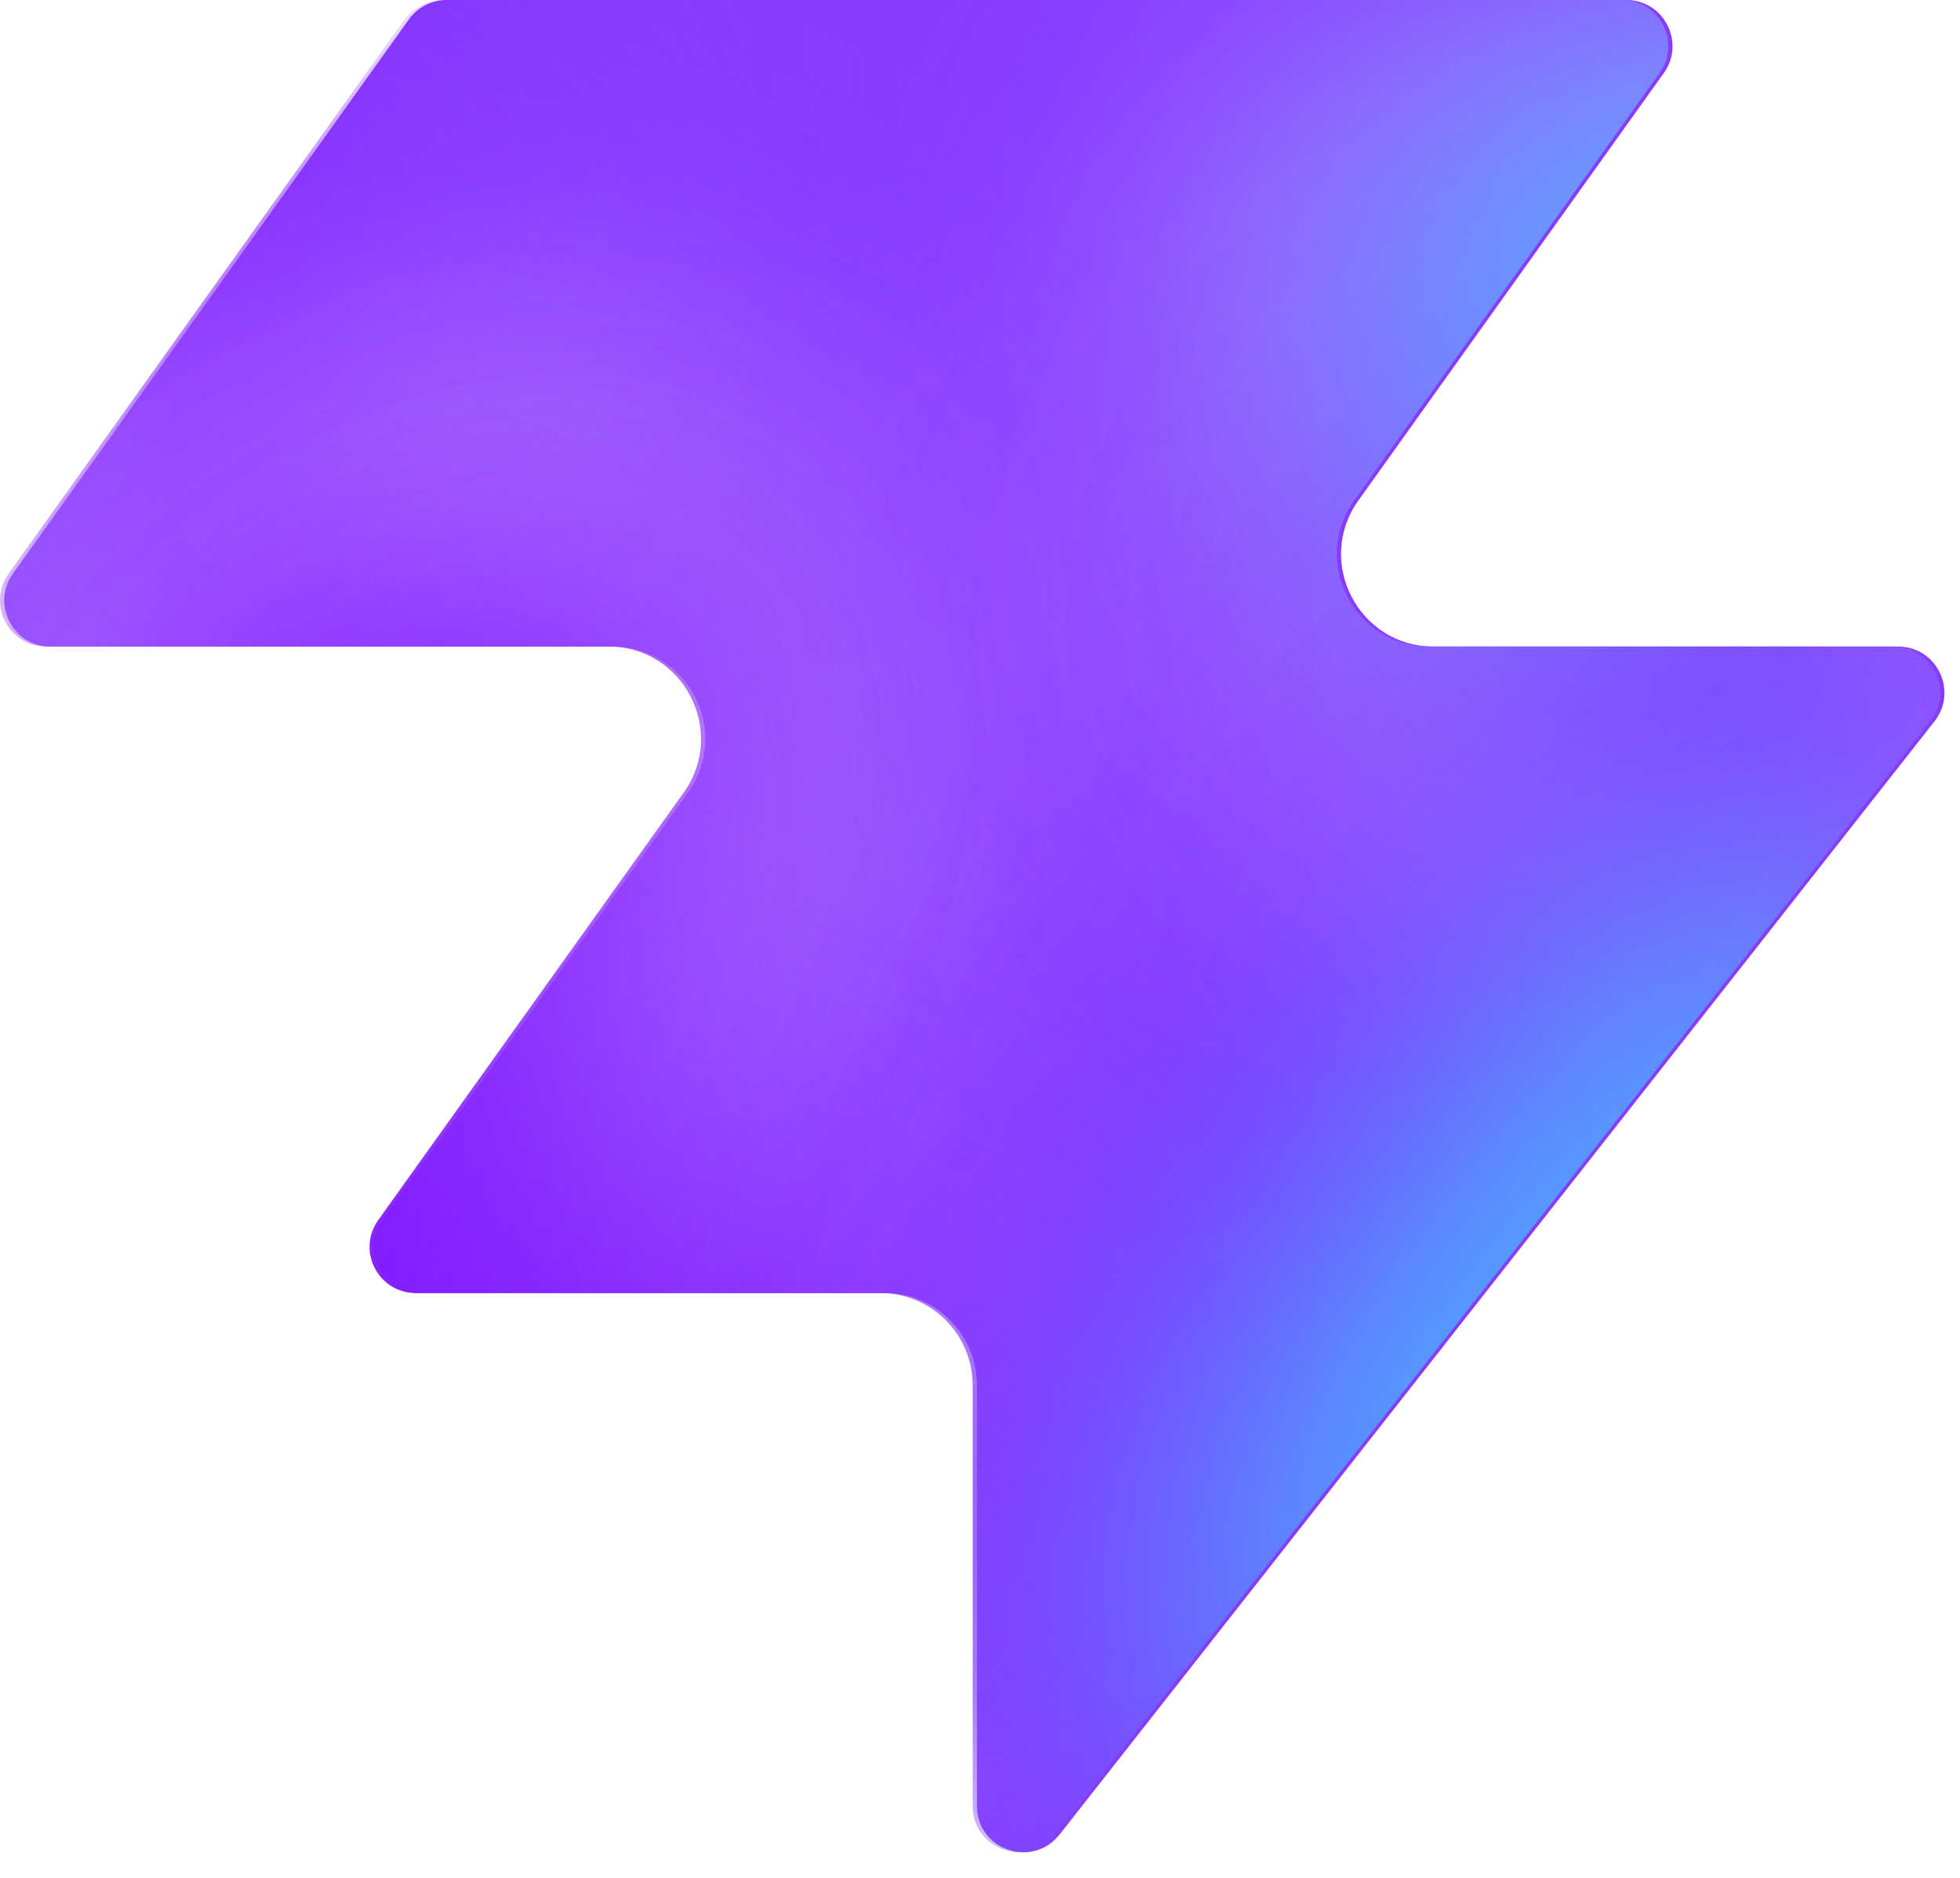
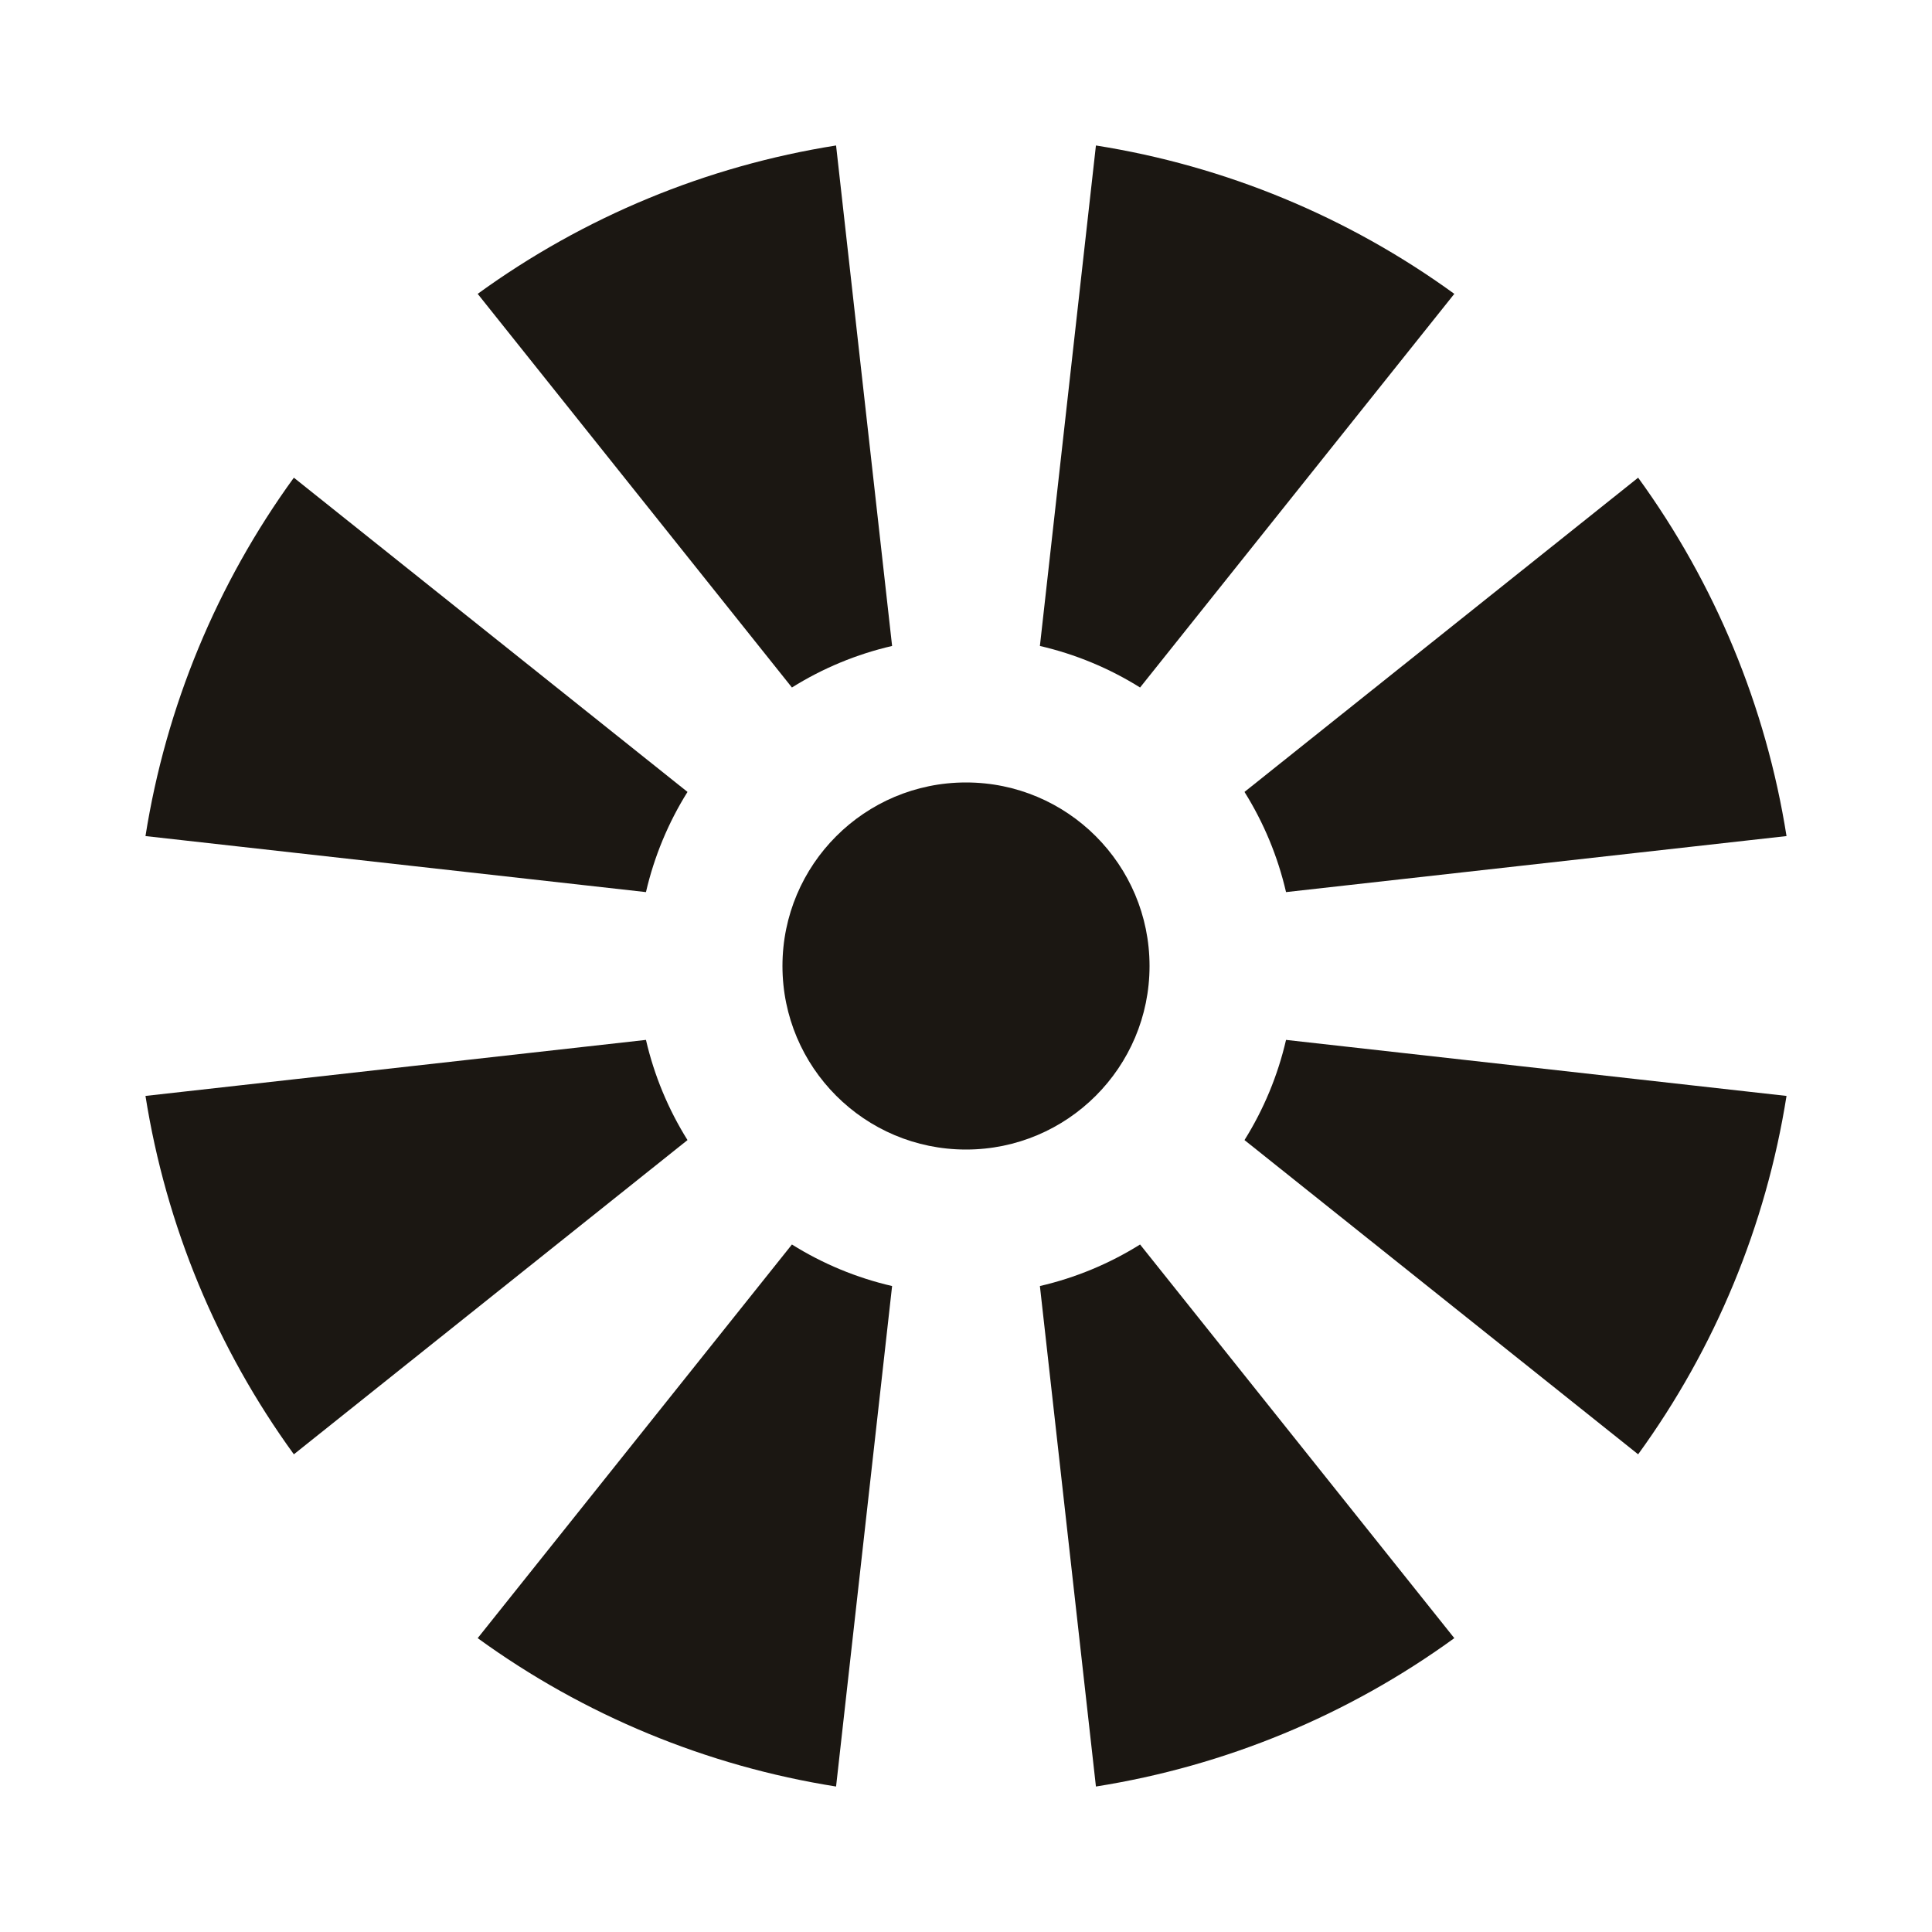
- <svg xmlns="http://www.w3.org/2000/svg" width="48" height="46" fill="none" viewBox="0 0 48 46">
-   <path fill="#863bff" d="M25.946 44.938c-.664.845-2.021.375-2.021-.698V33.937a2.26 2.26 0 0 0-2.262-2.262H10.287c-.92 0-1.456-1.04-.92-1.788l7.48-10.471c1.07-1.497 0-3.578-1.842-3.578H1.237c-.92 0-1.456-1.04-.92-1.788L10.013.474c.214-.297.556-.474.92-.474h28.894c.92 0 1.456 1.04.92 1.788l-7.48 10.471c-1.07 1.498 0 3.579 1.842 3.579h11.377c.943 0 1.473 1.088.89 1.83L25.947 44.94z" style="fill:#863bff;fill:color(display-p3 .525 .23 1);fill-opacity:1" />
-   <mask id="a" width="48" height="46" x="0" y="0" maskUnits="userSpaceOnUse" style="mask-type:alpha">
-     <path fill="#000" d="M25.842 44.938c-.664.844-2.021.375-2.021-.698V33.937a2.26 2.26 0 0 0-2.262-2.262H10.183c-.92 0-1.456-1.04-.92-1.788l7.48-10.471c1.07-1.498 0-3.579-1.842-3.579H1.133c-.92 0-1.456-1.04-.92-1.787L9.91.473c.214-.297.556-.474.92-.474h28.894c.92 0 1.456 1.04.92 1.788l-7.48 10.471c-1.07 1.498 0 3.578 1.842 3.578h11.377c.943 0 1.473 1.088.89 1.832L25.843 44.94z" style="fill:#000;fill-opacity:1" />
-   </mask>
-   <g mask="url(#a)">
-     <g filter="url(#b)">
-       <ellipse cx="5.508" cy="14.704" fill="#ede6ff" rx="5.508" ry="14.704" style="fill:#ede6ff;fill:color(display-p3 .927 .903 1);fill-opacity:1" transform="matrix(.00324 1 1 -.00324 -4.47 31.516)" />
-     </g>
-     <g filter="url(#c)">
-       <ellipse cx="10.399" cy="29.851" fill="#ede6ff" rx="10.399" ry="29.851" style="fill:#ede6ff;fill:color(display-p3 .927 .903 1);fill-opacity:1" transform="matrix(.00324 1 1 -.00324 -39.328 7.883)" />
-     </g>
-     <g filter="url(#d)">
-       <ellipse cx="5.508" cy="30.487" fill="#7e14ff" rx="5.508" ry="30.487" style="fill:#7e14ff;fill:color(display-p3 .492 .077 1);fill-opacity:1" transform="rotate(89.814 -25.913 -14.639)scale(1 -1)" />
-     </g>
-     <g filter="url(#e)">
-       <ellipse cx="5.508" cy="30.599" fill="#7e14ff" rx="5.508" ry="30.599" style="fill:#7e14ff;fill:color(display-p3 .492 .077 1);fill-opacity:1" transform="rotate(89.814 -32.644 -3.334)scale(1 -1)" />
-     </g>
-     <g filter="url(#f)">
-       <ellipse cx="5.508" cy="30.599" fill="#7e14ff" rx="5.508" ry="30.599" style="fill:#7e14ff;fill:color(display-p3 .492 .077 1);fill-opacity:1" transform="matrix(.00324 1 1 -.00324 -34.34 30.47)" />
-     </g>
-     <g filter="url(#g)">
-       <ellipse cx="14.072" cy="22.078" fill="#ede6ff" rx="14.072" ry="22.078" style="fill:#ede6ff;fill:color(display-p3 .927 .903 1);fill-opacity:1" transform="rotate(93.35 24.506 48.493)scale(-1 1)" />
-     </g>
-     <g filter="url(#h)">
-       <ellipse cx="3.47" cy="21.501" fill="#7e14ff" rx="3.47" ry="21.501" style="fill:#7e14ff;fill:color(display-p3 .492 .077 1);fill-opacity:1" transform="rotate(89.009 28.708 47.59)scale(-1 1)" />
-     </g>
-     <g filter="url(#i)">
-       <ellipse cx="3.47" cy="21.501" fill="#7e14ff" rx="3.47" ry="21.501" style="fill:#7e14ff;fill:color(display-p3 .492 .077 1);fill-opacity:1" transform="rotate(89.009 28.708 47.59)scale(-1 1)" />
-     </g>
-     <g filter="url(#j)">
-       <ellipse cx=".387" cy="8.972" fill="#7e14ff" rx="4.407" ry="29.108" style="fill:#7e14ff;fill:color(display-p3 .492 .077 1);fill-opacity:1" transform="rotate(39.51 .387 8.972)" />
-     </g>
-     <g filter="url(#k)">
-       <ellipse cx="47.523" cy="-6.092" fill="#7e14ff" rx="4.407" ry="29.108" style="fill:#7e14ff;fill:color(display-p3 .492 .077 1);fill-opacity:1" transform="rotate(37.892 47.523 -6.092)" />
-     </g>
-     <g filter="url(#l)">
-       <ellipse cx="41.412" cy="6.333" fill="#47bfff" rx="5.971" ry="9.665" style="fill:#47bfff;fill:color(display-p3 .28 .748 1);fill-opacity:1" transform="rotate(37.892 41.412 6.333)" />
-     </g>
-     <g filter="url(#m)">
-       <ellipse cx="-1.879" cy="38.332" fill="#7e14ff" rx="4.407" ry="29.108" style="fill:#7e14ff;fill:color(display-p3 .492 .077 1);fill-opacity:1" transform="rotate(37.892 -1.88 38.332)" />
-     </g>
-     <g filter="url(#n)">
-       <ellipse cx="-1.879" cy="38.332" fill="#7e14ff" rx="4.407" ry="29.108" style="fill:#7e14ff;fill:color(display-p3 .492 .077 1);fill-opacity:1" transform="rotate(37.892 -1.88 38.332)" />
-     </g>
-     <g filter="url(#o)">
-       <ellipse cx="35.651" cy="29.907" fill="#7e14ff" rx="4.407" ry="29.108" style="fill:#7e14ff;fill:color(display-p3 .492 .077 1);fill-opacity:1" transform="rotate(37.892 35.651 29.907)" />
-     </g>
-     <g filter="url(#p)">
-       <ellipse cx="38.418" cy="32.4" fill="#47bfff" rx="5.971" ry="15.297" style="fill:#47bfff;fill:color(display-p3 .28 .748 1);fill-opacity:1" transform="rotate(37.892 38.418 32.4)" />
-     </g>
-   </g>
-   <defs>
-     <filter id="b" width="60.045" height="41.654" x="-19.77" y="16.149" color-interpolation-filters="sRGB" filterUnits="userSpaceOnUse">
-       <feFlood flood-opacity="0" result="BackgroundImageFix" />
-       <feBlend in="SourceGraphic" in2="BackgroundImageFix" result="shape" />
-       <feGaussianBlur result="effect1_foregroundBlur_2002_17158" stdDeviation="7.659" />
-     </filter>
-     <filter id="c" width="90.34" height="51.437" x="-54.613" y="-7.533" color-interpolation-filters="sRGB" filterUnits="userSpaceOnUse">
-       <feFlood flood-opacity="0" result="BackgroundImageFix" />
-       <feBlend in="SourceGraphic" in2="BackgroundImageFix" result="shape" />
-       <feGaussianBlur result="effect1_foregroundBlur_2002_17158" stdDeviation="7.659" />
-     </filter>
-     <filter id="d" width="79.355" height="29.4" x="-49.64" y="2.03" color-interpolation-filters="sRGB" filterUnits="userSpaceOnUse">
-       <feFlood flood-opacity="0" result="BackgroundImageFix" />
-       <feBlend in="SourceGraphic" in2="BackgroundImageFix" result="shape" />
-       <feGaussianBlur result="effect1_foregroundBlur_2002_17158" stdDeviation="4.596" />
-     </filter>
-     <filter id="e" width="79.579" height="29.4" x="-45.045" y="20.029" color-interpolation-filters="sRGB" filterUnits="userSpaceOnUse">
-       <feFlood flood-opacity="0" result="BackgroundImageFix" />
-       <feBlend in="SourceGraphic" in2="BackgroundImageFix" result="shape" />
-       <feGaussianBlur result="effect1_foregroundBlur_2002_17158" stdDeviation="4.596" />
-     </filter>
-     <filter id="f" width="79.579" height="29.4" x="-43.513" y="21.178" color-interpolation-filters="sRGB" filterUnits="userSpaceOnUse">
-       <feFlood flood-opacity="0" result="BackgroundImageFix" />
-       <feBlend in="SourceGraphic" in2="BackgroundImageFix" result="shape" />
-       <feGaussianBlur result="effect1_foregroundBlur_2002_17158" stdDeviation="4.596" />
-     </filter>
-     <filter id="g" width="74.749" height="58.852" x="15.756" y="-17.901" color-interpolation-filters="sRGB" filterUnits="userSpaceOnUse">
-       <feFlood flood-opacity="0" result="BackgroundImageFix" />
-       <feBlend in="SourceGraphic" in2="BackgroundImageFix" result="shape" />
-       <feGaussianBlur result="effect1_foregroundBlur_2002_17158" stdDeviation="7.659" />
-     </filter>
-     <filter id="h" width="61.377" height="25.362" x="23.548" y="2.284" color-interpolation-filters="sRGB" filterUnits="userSpaceOnUse">
-       <feFlood flood-opacity="0" result="BackgroundImageFix" />
-       <feBlend in="SourceGraphic" in2="BackgroundImageFix" result="shape" />
-       <feGaussianBlur result="effect1_foregroundBlur_2002_17158" stdDeviation="4.596" />
-     </filter>
-     <filter id="i" width="61.377" height="25.362" x="23.548" y="2.284" color-interpolation-filters="sRGB" filterUnits="userSpaceOnUse">
-       <feFlood flood-opacity="0" result="BackgroundImageFix" />
-       <feBlend in="SourceGraphic" in2="BackgroundImageFix" result="shape" />
-       <feGaussianBlur result="effect1_foregroundBlur_2002_17158" stdDeviation="4.596" />
-     </filter>
-     <filter id="j" width="56.045" height="63.649" x="-27.636" y="-22.853" color-interpolation-filters="sRGB" filterUnits="userSpaceOnUse">
-       <feFlood flood-opacity="0" result="BackgroundImageFix" />
-       <feBlend in="SourceGraphic" in2="BackgroundImageFix" result="shape" />
-       <feGaussianBlur result="effect1_foregroundBlur_2002_17158" stdDeviation="4.596" />
-     </filter>
-     <filter id="k" width="54.814" height="64.646" x="20.116" y="-38.415" color-interpolation-filters="sRGB" filterUnits="userSpaceOnUse">
-       <feFlood flood-opacity="0" result="BackgroundImageFix" />
-       <feBlend in="SourceGraphic" in2="BackgroundImageFix" result="shape" />
-       <feGaussianBlur result="effect1_foregroundBlur_2002_17158" stdDeviation="4.596" />
-     </filter>
-     <filter id="l" width="33.541" height="35.313" x="24.641" y="-11.323" color-interpolation-filters="sRGB" filterUnits="userSpaceOnUse">
-       <feFlood flood-opacity="0" result="BackgroundImageFix" />
-       <feBlend in="SourceGraphic" in2="BackgroundImageFix" result="shape" />
-       <feGaussianBlur result="effect1_foregroundBlur_2002_17158" stdDeviation="4.596" />
-     </filter>
-     <filter id="m" width="54.814" height="64.646" x="-29.286" y="6.009" color-interpolation-filters="sRGB" filterUnits="userSpaceOnUse">
-       <feFlood flood-opacity="0" result="BackgroundImageFix" />
-       <feBlend in="SourceGraphic" in2="BackgroundImageFix" result="shape" />
-       <feGaussianBlur result="effect1_foregroundBlur_2002_17158" stdDeviation="4.596" />
-     </filter>
-     <filter id="n" width="54.814" height="64.646" x="-29.286" y="6.009" color-interpolation-filters="sRGB" filterUnits="userSpaceOnUse">
-       <feFlood flood-opacity="0" result="BackgroundImageFix" />
-       <feBlend in="SourceGraphic" in2="BackgroundImageFix" result="shape" />
-       <feGaussianBlur result="effect1_foregroundBlur_2002_17158" stdDeviation="4.596" />
-     </filter>
-     <filter id="o" width="54.814" height="64.646" x="8.244" y="-2.416" color-interpolation-filters="sRGB" filterUnits="userSpaceOnUse">
-       <feFlood flood-opacity="0" result="BackgroundImageFix" />
-       <feBlend in="SourceGraphic" in2="BackgroundImageFix" result="shape" />
-       <feGaussianBlur result="effect1_foregroundBlur_2002_17158" stdDeviation="4.596" />
-     </filter>
-     <filter id="p" width="39.409" height="43.623" x="18.713" y="10.588" color-interpolation-filters="sRGB" filterUnits="userSpaceOnUse">
-       <feFlood flood-opacity="0" result="BackgroundImageFix" />
-       <feBlend in="SourceGraphic" in2="BackgroundImageFix" result="shape" />
-       <feGaussianBlur result="effect1_foregroundBlur_2002_17158" stdDeviation="4.596" />
-     </filter>
-   </defs>
+ <svg xmlns="http://www.w3.org/2000/svg" viewBox="0 0 200 200" fill="#1B1712">
+   <path d="M 107.65 66.87 L 113.45 15.06 A 86 86 0 0 1 150.55 30.42 L 118.02 71.17 A 34 34 0 0 0 107.65 66.87 Z" />
+   <path d="M 128.83 81.98 L 169.58 49.45 A 86 86 0 0 1 184.94 86.55 L 133.13 92.35 A 34 34 0 0 0 128.83 81.98 Z" />
+   <path d="M 133.13 107.65 L 184.94 113.45 A 86 86 0 0 1 169.58 150.55 L 128.83 118.02 A 34 34 0 0 0 133.13 107.65 Z" />
+   <path d="M 118.02 128.83 L 150.55 169.58 A 86 86 0 0 1 113.45 184.94 L 107.65 133.13 A 34 34 0 0 0 118.02 128.83 Z" />
+   <path d="M 92.35 133.13 L 86.55 184.94 A 86 86 0 0 1 49.45 169.58 L 81.98 128.83 A 34 34 0 0 0 92.35 133.13 Z" />
+   <path d="M 71.17 118.02 L 30.42 150.55 A 86 86 0 0 1 15.06 113.45 L 66.87 107.65 A 34 34 0 0 0 71.17 118.02 Z" />
+   <path d="M 66.87 92.35 L 15.06 86.55 A 86 86 0 0 1 30.42 49.45 L 71.17 81.98 A 34 34 0 0 0 66.87 92.35 Z" />
+   <path d="M 81.98 71.17 L 49.45 30.42 A 86 86 0 0 1 86.55 15.06 L 92.35 66.87 A 34 34 0 0 0 81.98 71.17 Z" />
+   <circle cx="100" cy="100" r="19" />
</svg>
